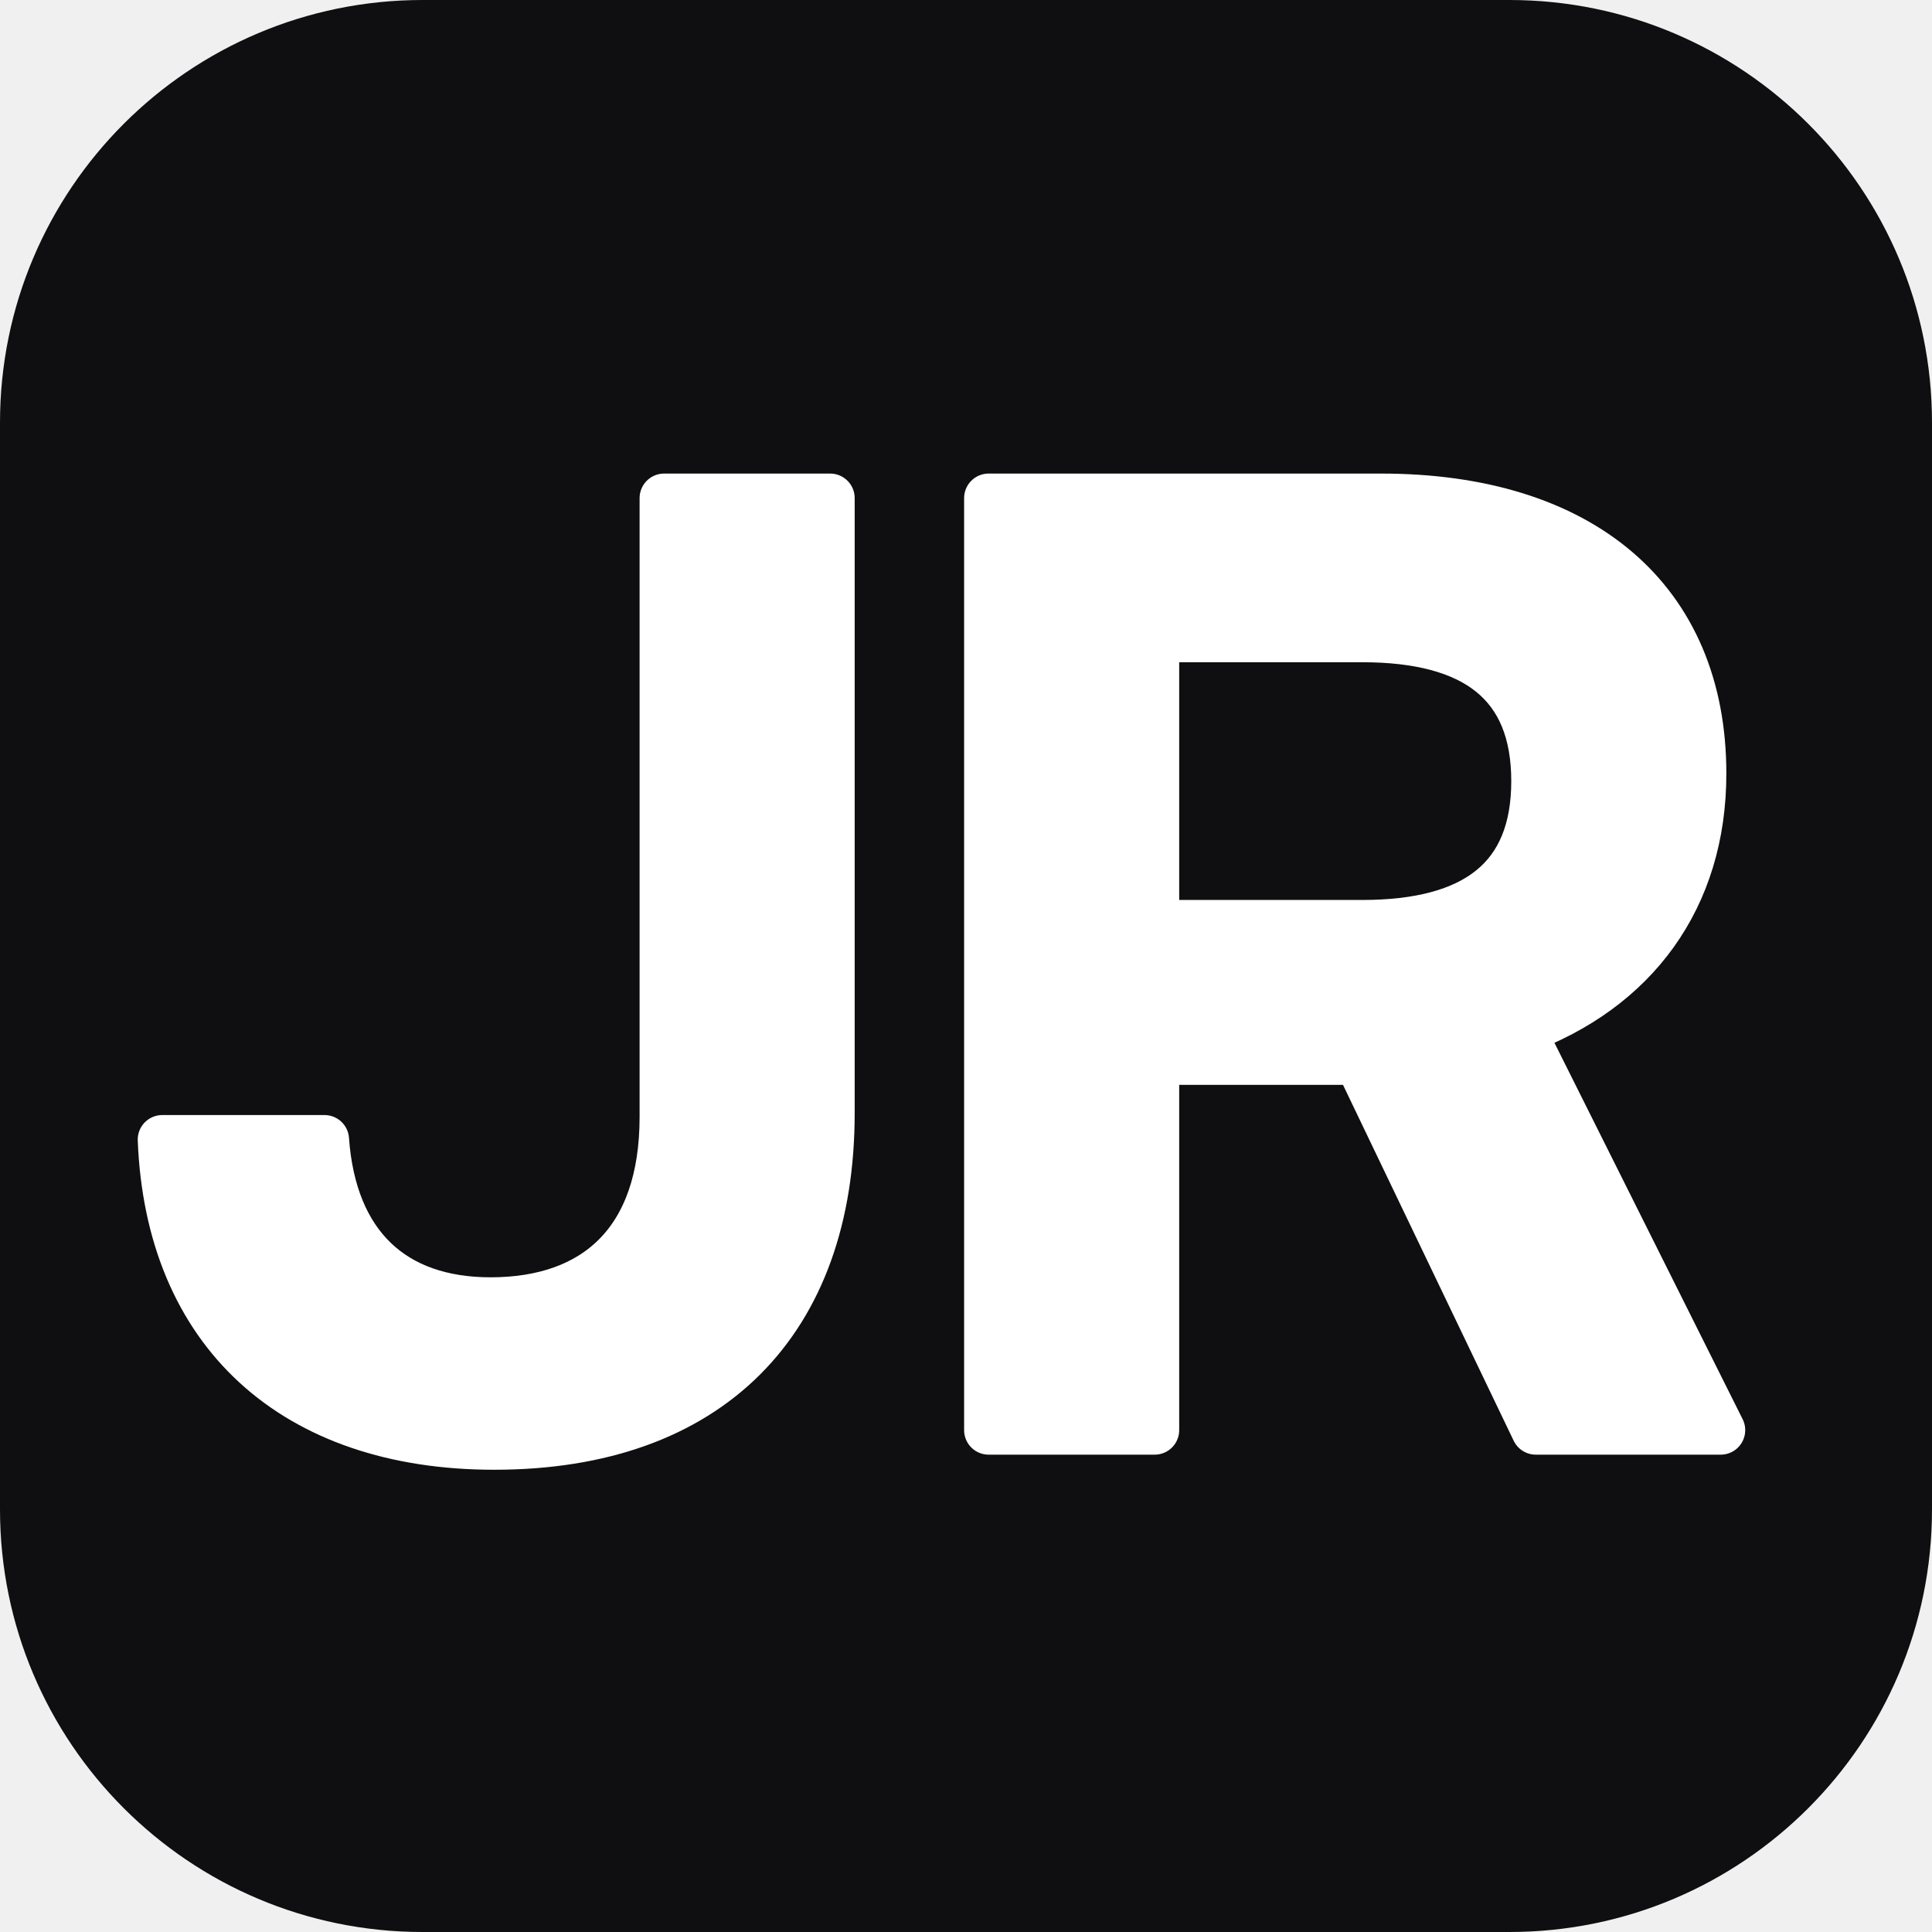
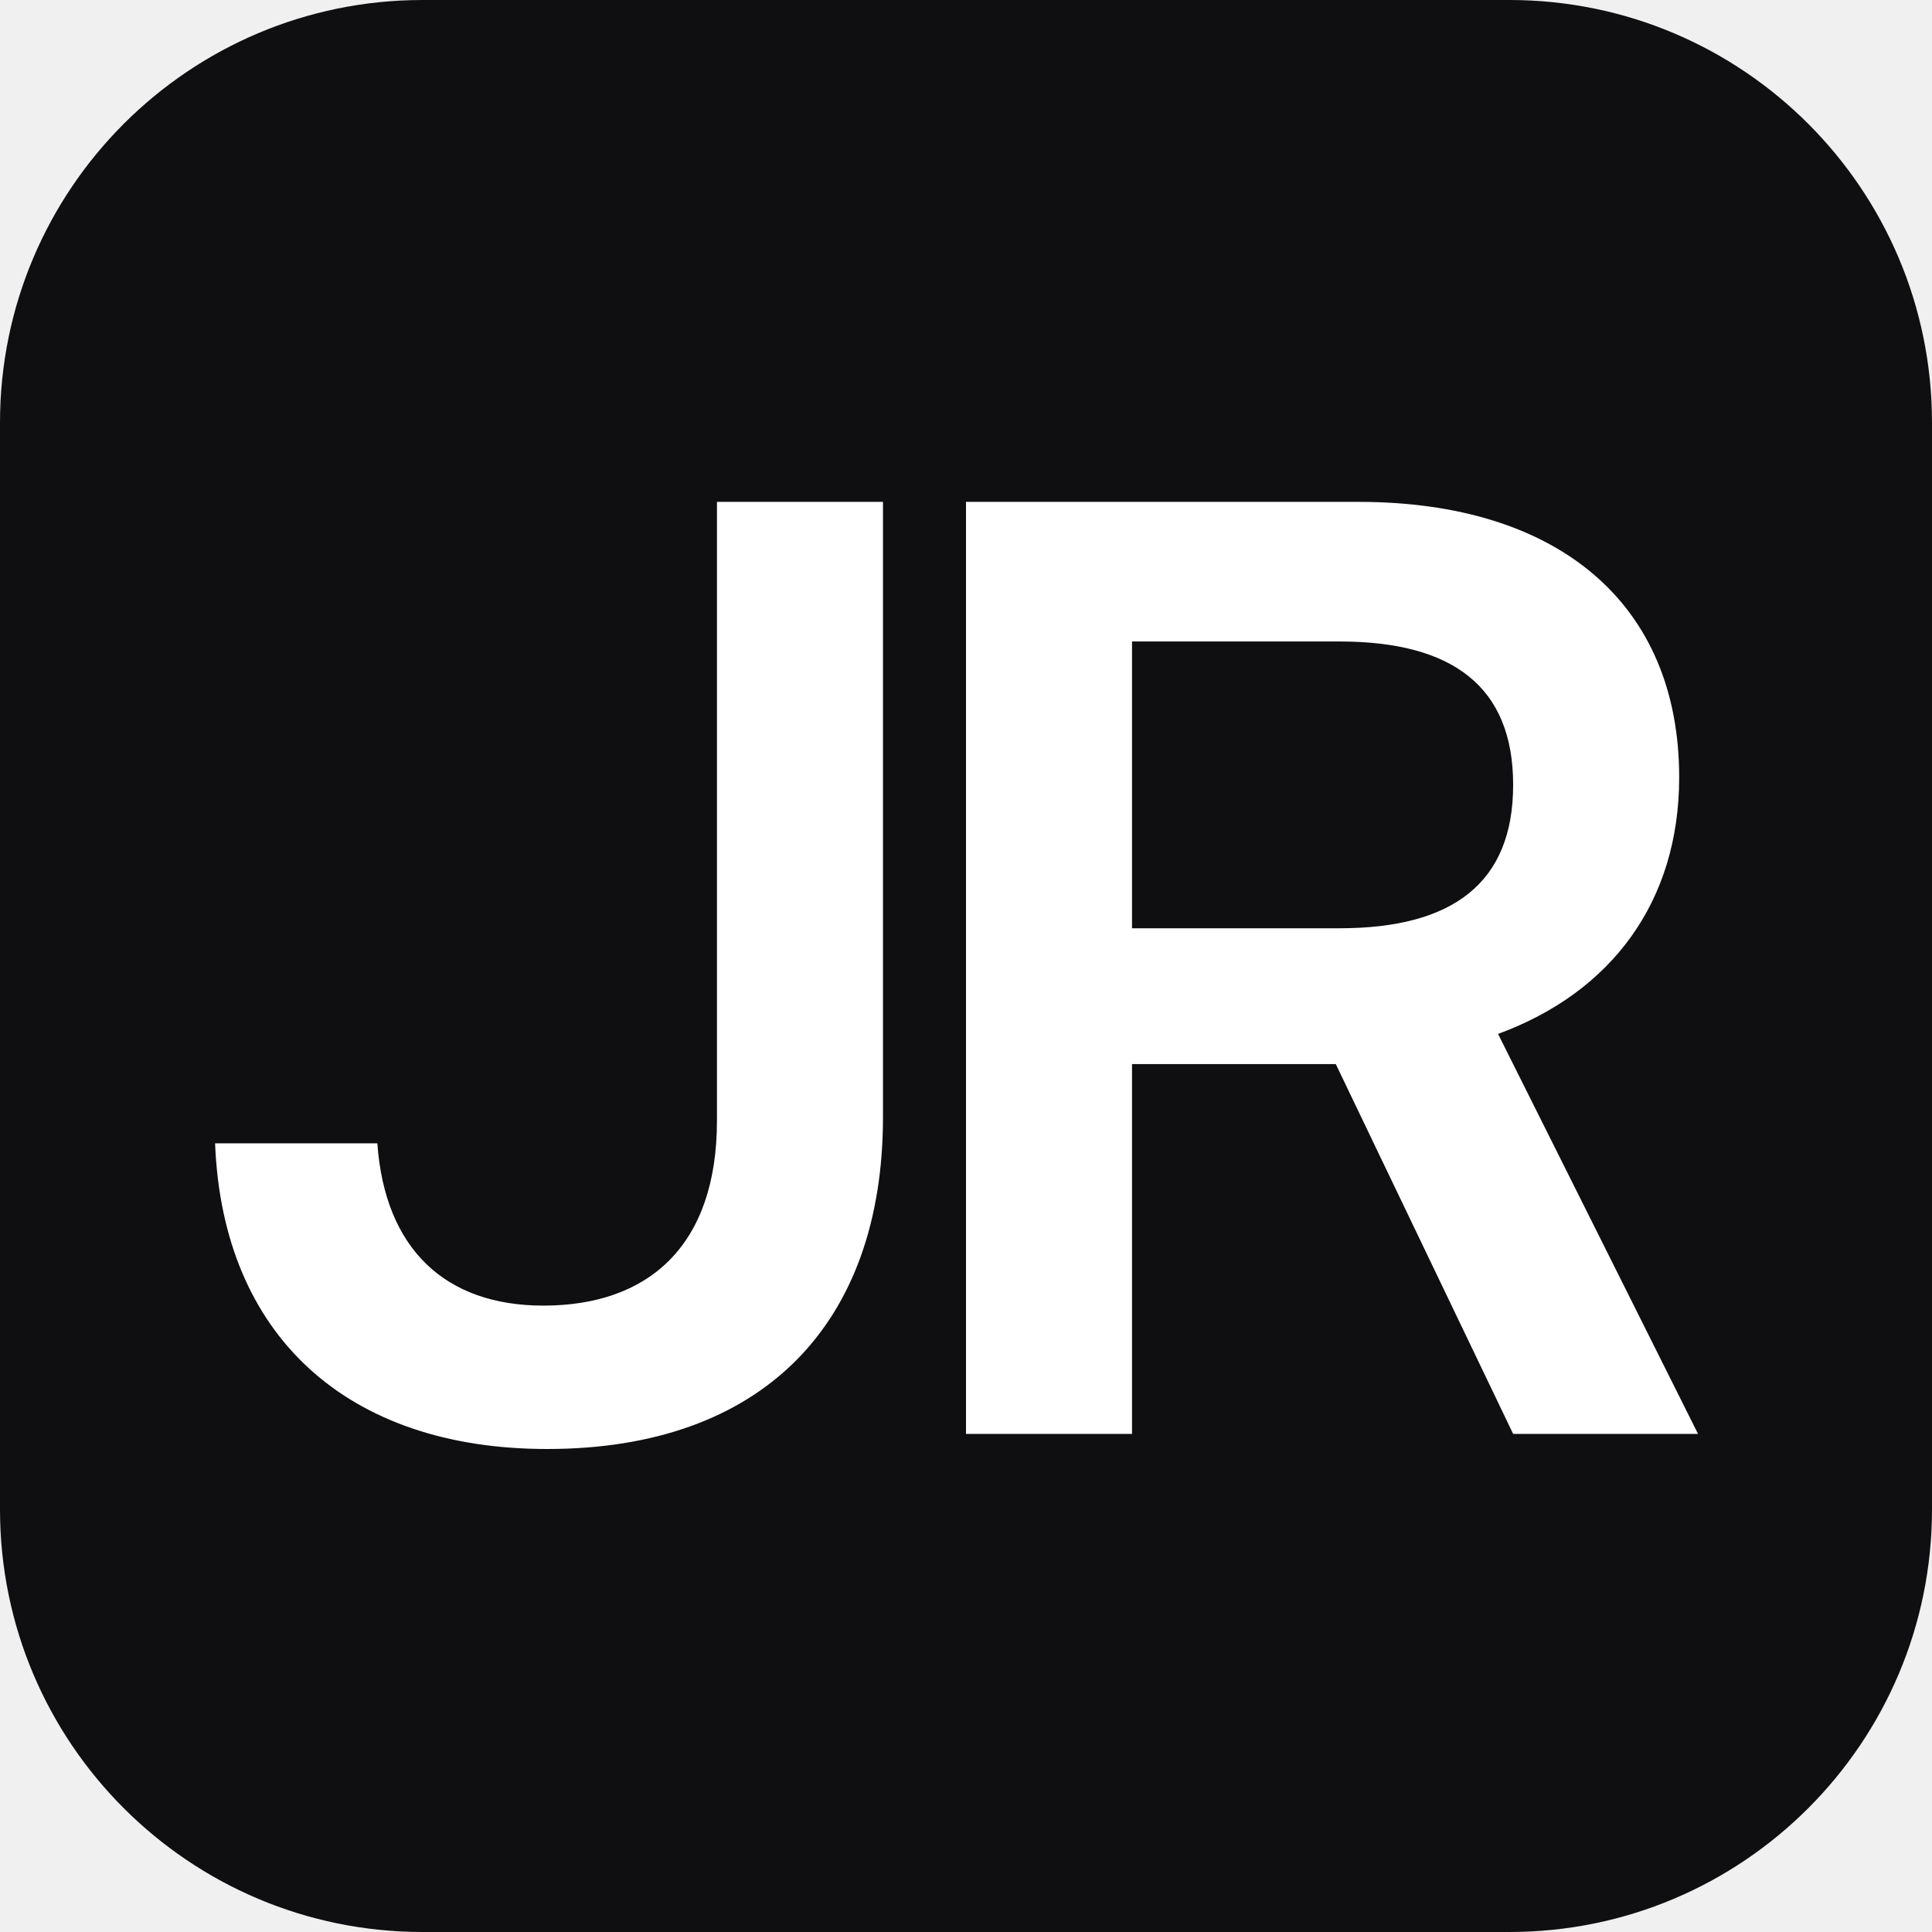
<svg xmlns="http://www.w3.org/2000/svg" viewBox="0 0 32 32" width="32" height="32">
  <style>
    rect {
      fill: #0f0f11;
      fill: oklch(0.17 0.012 55);
    }
    .monogram {
      fill: #ffffff;
-       stroke: #ffffff;
-       stroke-width: 0.65;
-       stroke-linejoin: round;
-       stroke-linecap: round;
    }
  </style>
  <rect width="32" height="32" rx="7" fill="oklch(0.17 0.012 55)" />
-   <g transform="translate(16, 16) scale(1.25) translate(-16.0, -16.2)" class="monogram">
+   <g transform="translate(16, 16) scale(1.25) translate(-15.3, -16.15)" class="monogram">
    <path d="M14.2 10H12.0V18.2C12.0 19.85 11.1 20.65 9.7 20.65C8.4 20.65 7.6 19.9 7.5 18.5H5.35C5.45 21.05 7.1 22.55 9.75 22.55C12.6 22.55 14.2 20.9 14.2 18.15V10Z" />
-     <path transform="translate(1, 0)" d="M15.3 22.35H17.5V17.45H20.2L22.55 22.35H25.0L22.35 17.05C23.85 16.5 24.75 15.3 24.75 13.65C24.75 11.35 23.15 10 20.5 10H15.3V22.35ZM17.5 15.65V11.85H20.25C21.75 11.85 22.55 12.45 22.55 13.75C22.55 15.05 21.75 15.65 20.25 15.65H17.5Z" />
+     <path d="M15.3 22.35H17.5V17.45H20.2L22.55 22.35H25.0L22.35 17.05C23.85 16.5 24.75 15.3 24.75 13.65C24.75 11.35 23.15 10 20.5 10H15.3V22.35ZM17.5 15.65V11.85H20.25C21.75 11.85 22.55 12.45 22.55 13.75C22.55 15.05 21.75 15.65 20.25 15.65H17.5Z" />
  </g>
</svg>
